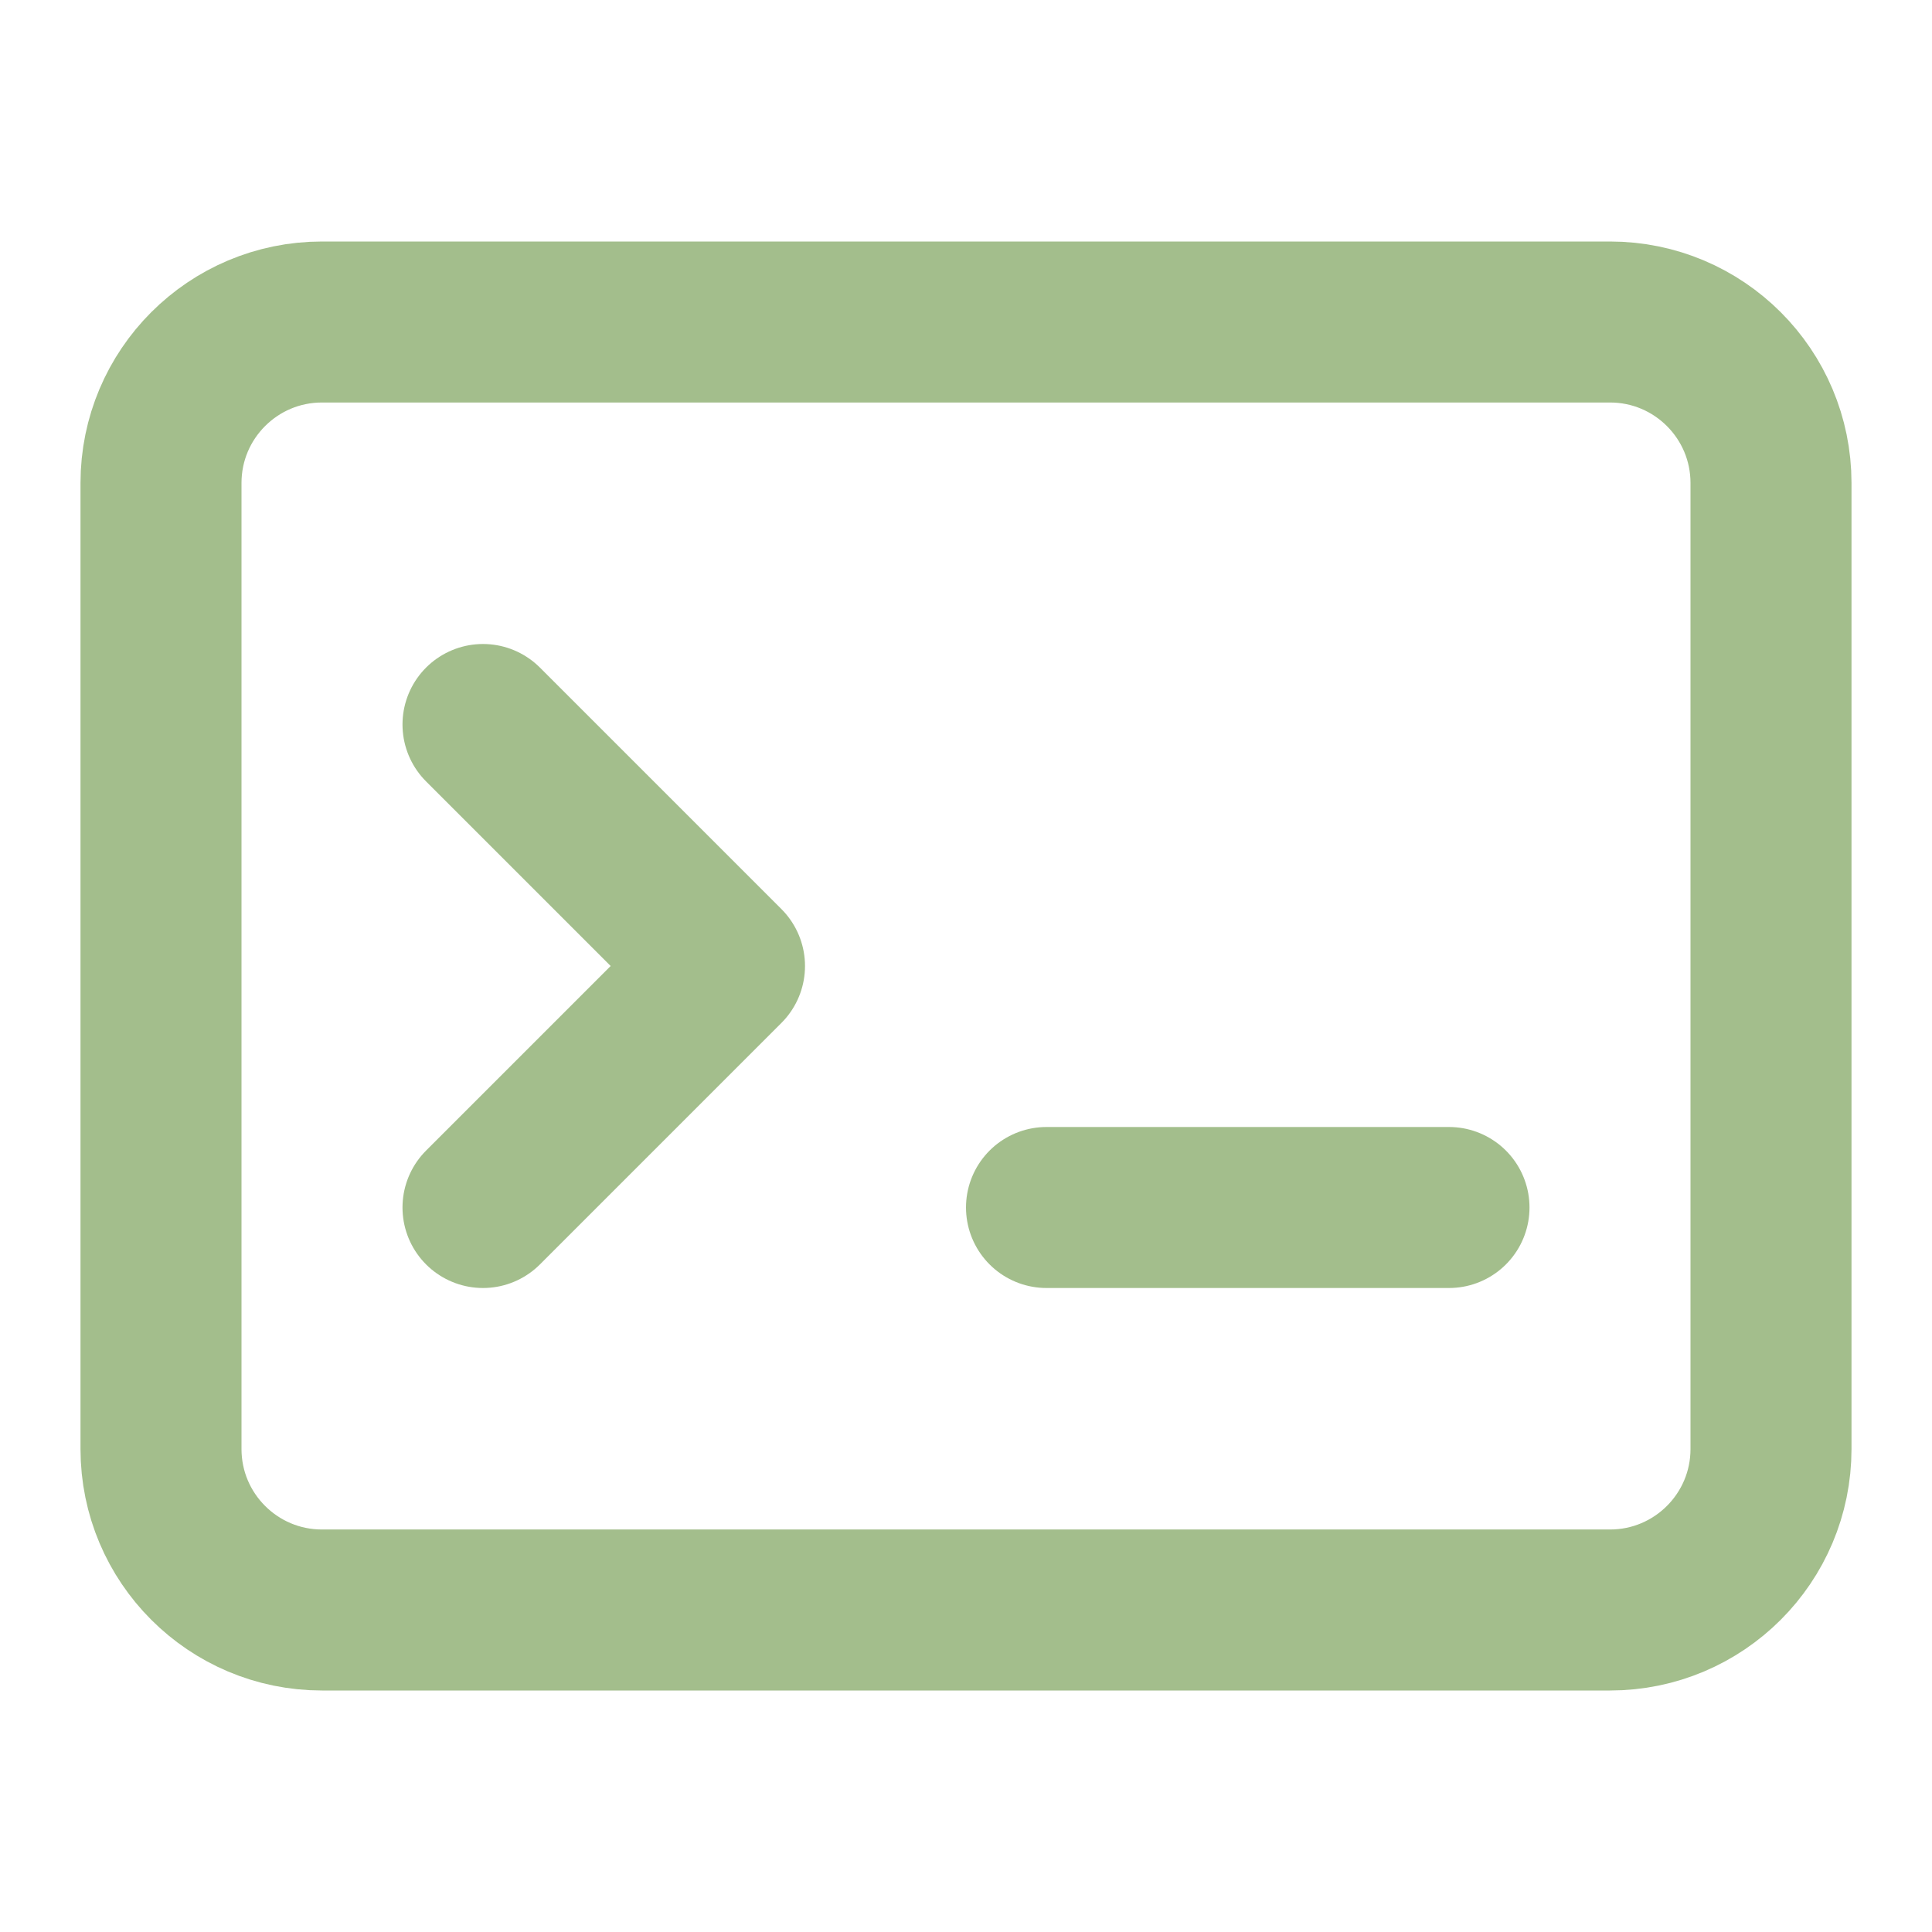
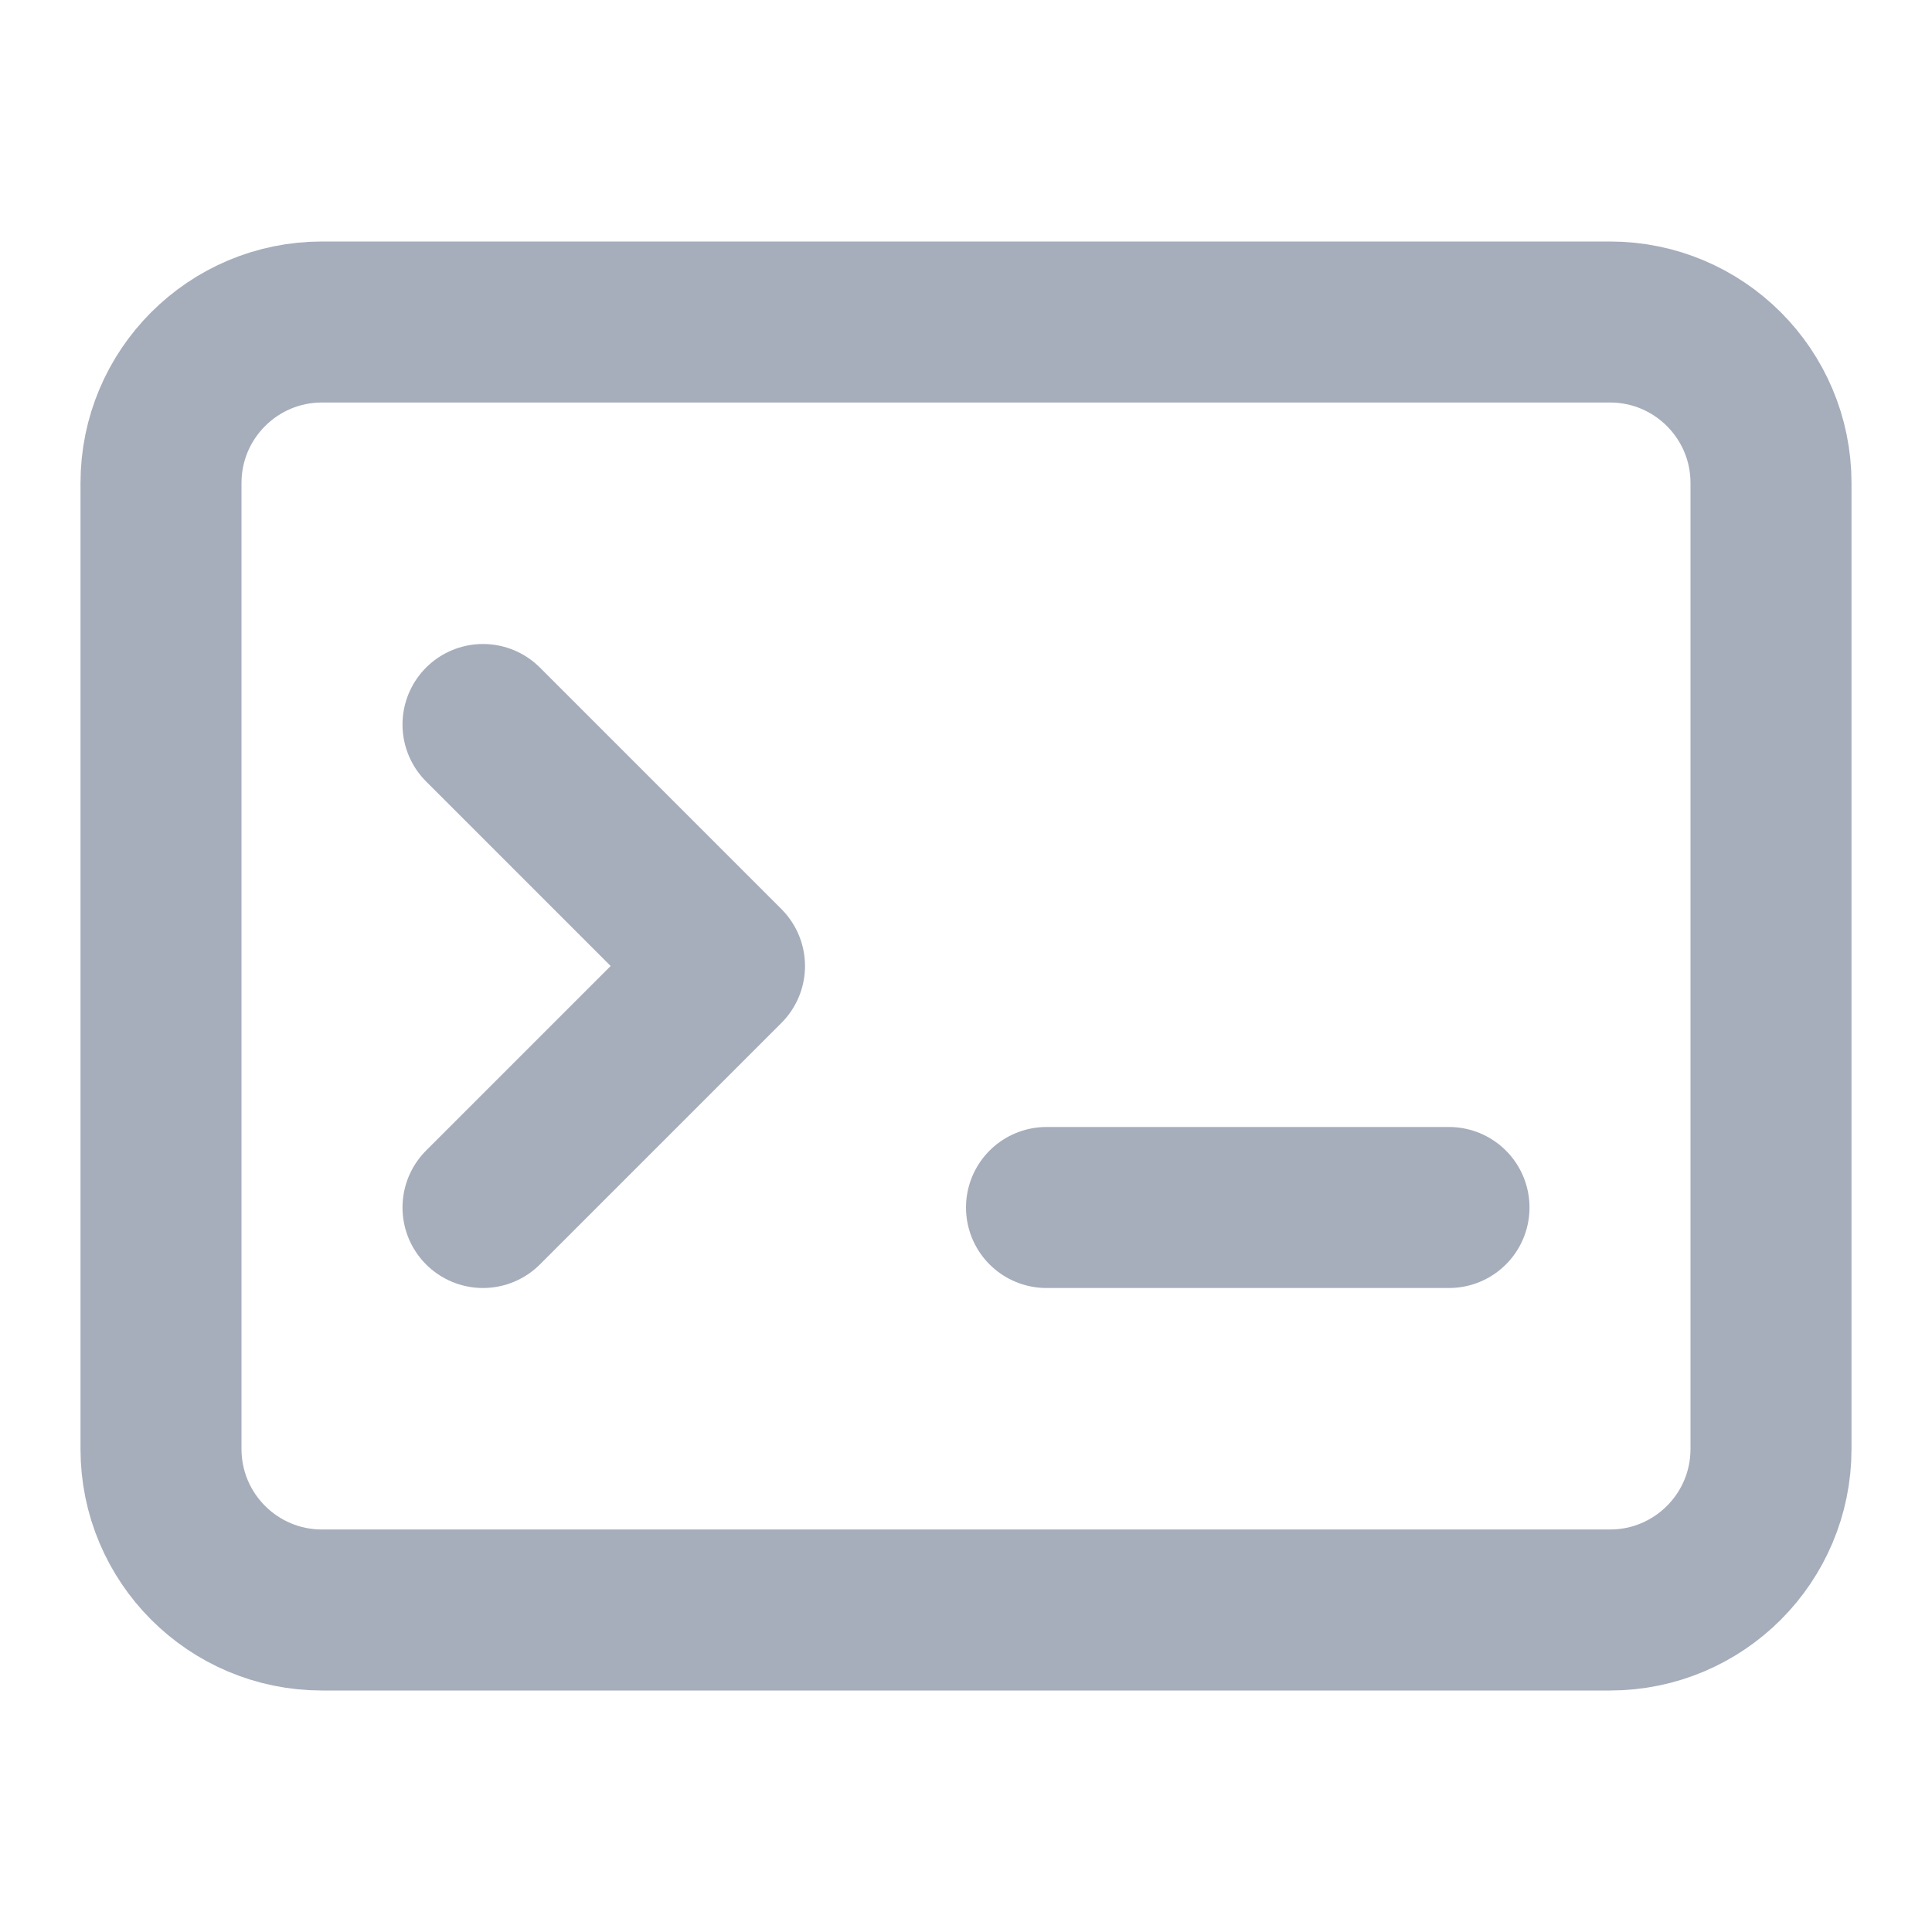
- <svg xmlns="http://www.w3.org/2000/svg" width="24" height="24" viewBox="0 0 24 24" fill="none" stroke="#a3be8c" stroke-width="2" stroke-linecap="round" stroke-linejoin="round">
+ <svg xmlns="http://www.w3.org/2000/svg" width="24" height="24" viewBox="0 0 24 24" fill="none" stroke="#a6adbb" stroke-width="2" stroke-linecap="round" stroke-linejoin="round">
  <rect x="2" y="4" width="20" height="16" rx="2" />
  <polyline points="6 9 9 12 6 15" />
  <line x1="13" y1="15" x2="18" y2="15" />
</svg>
